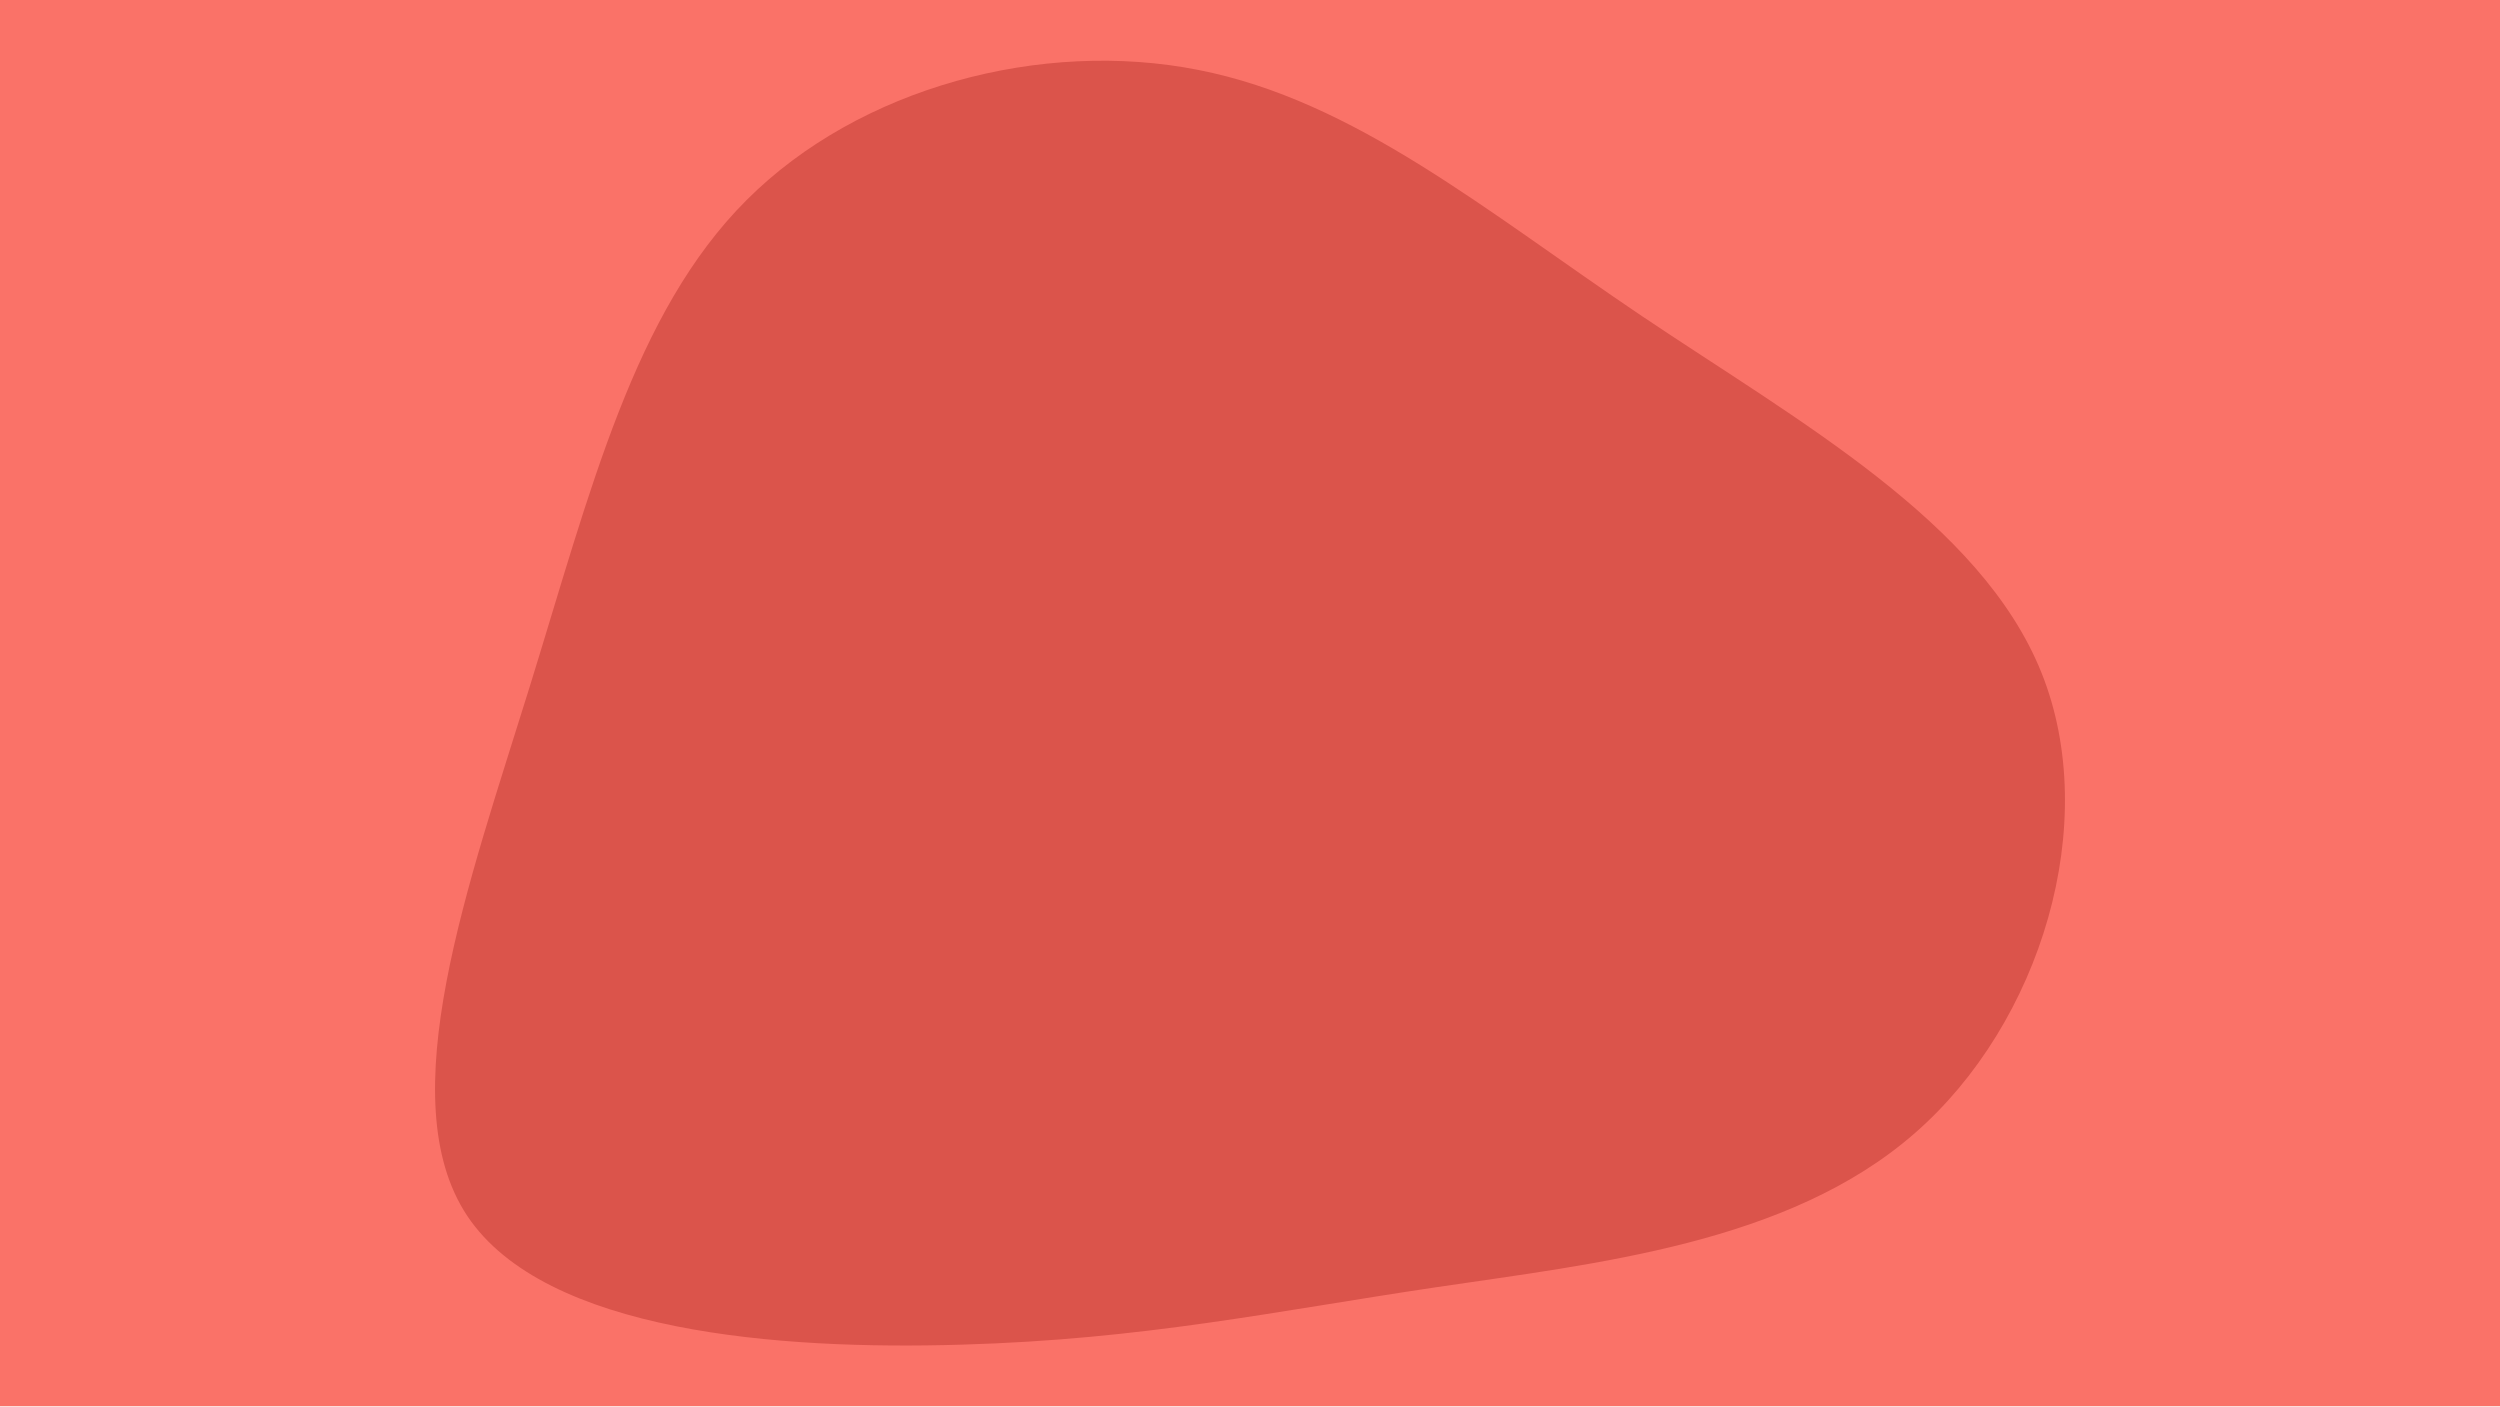
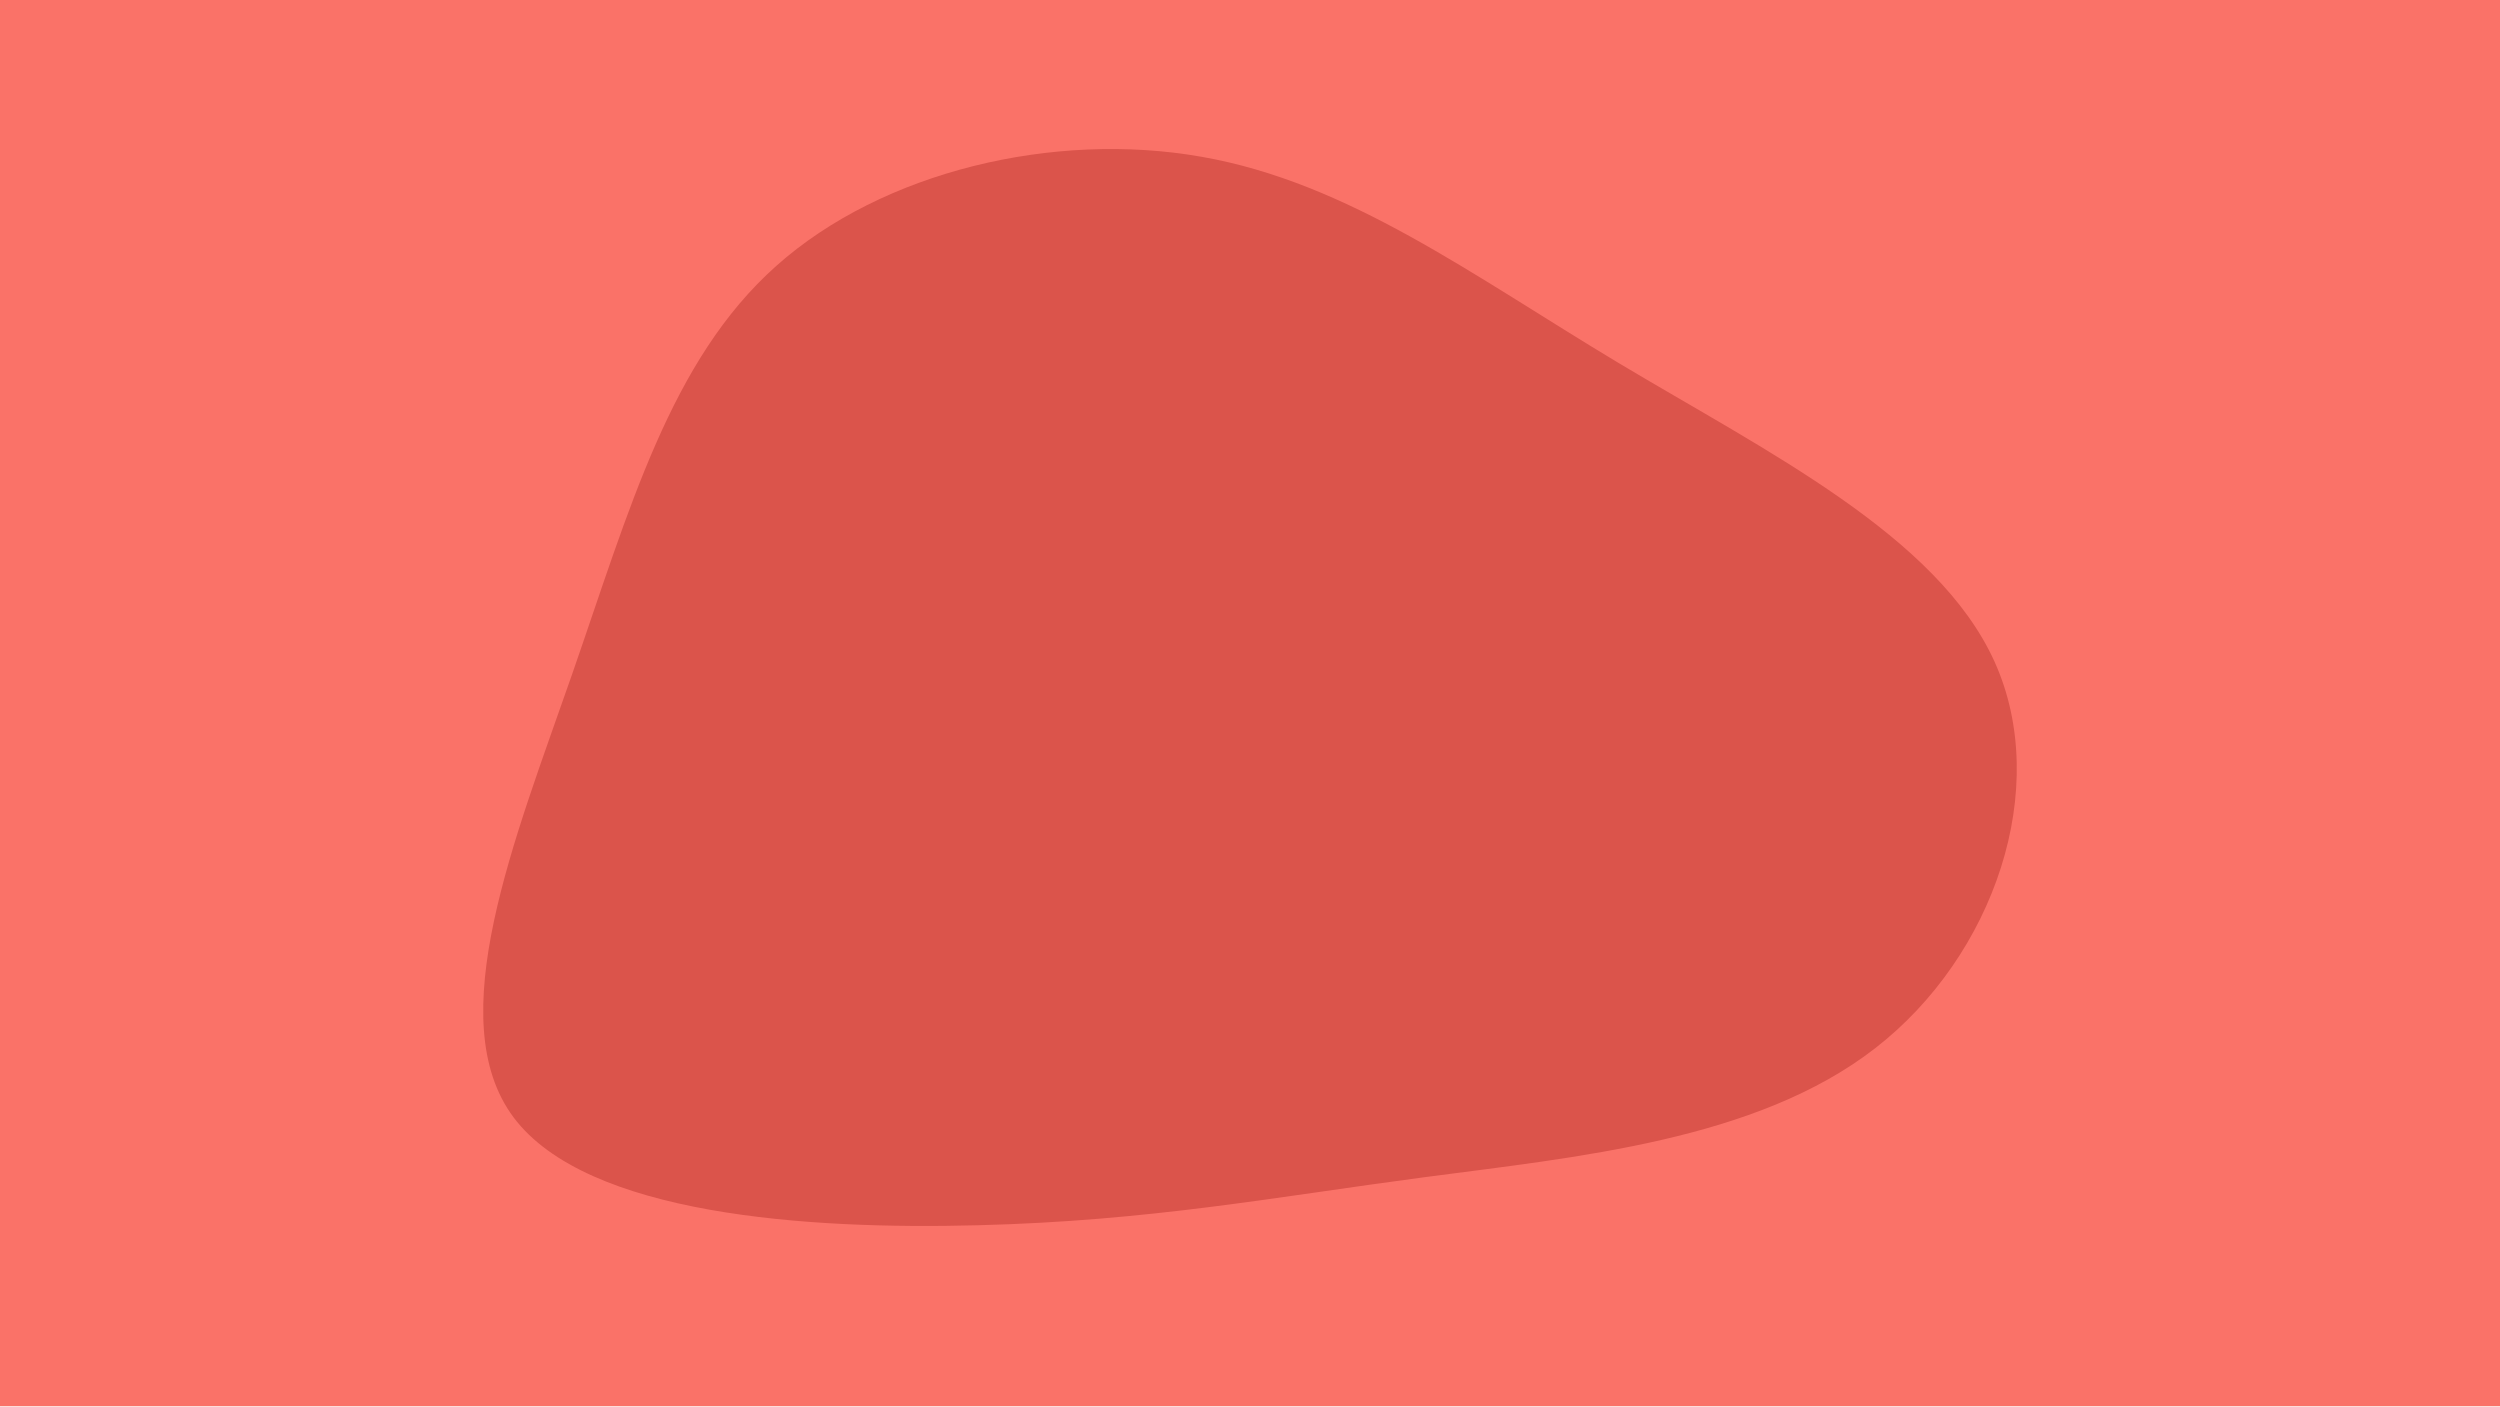
<svg xmlns="http://www.w3.org/2000/svg" id="visual" viewBox="0 0 960 540" width="960" height="540" version="1.1">
-   <rect x="0" y="0" width="960" height="540" fill="#FA7268" />
-   <g transform="translate(470.1589 302.451)">
-     <path d="M160.3 -181.1C220.4 -140.7 290.4 -102.1 313.7 -44.3C337 13.5 313.6 90.5 265 132.8C216.5 175.1 142.9 182.7 81 191.9C19.2 201.1 -31 211.9 -101 213.9C-171 216 -260.8 209.2 -290.7 164.5C-320.5 119.7 -290.2 36.9 -266.8 -38.6C-243.4 -114.1 -226.8 -182.3 -183.5 -225.6C-140.1 -269 -70.1 -287.5 -10 -275.6C50.1 -263.8 100.3 -221.5 160.3 -181.1" fill="#db544b" />
+   <defs id="defs11" />
+   <rect x="0" y="0" width="960" height="540" fill="#FA7268" id="rect2" />
+   <g transform="matrix(0.9408882,0,0,0.8382059,470.7406,291.2006)" id="g6">
+     <path d="m 160.3,-181.1 c 60.1,40.4 130.1,79 153.4,136.8 23.3,57.8 -0.1,134.8 -48.7,177.1 -48.5,42.3 -122.1,49.9 -184,59.1 -61.8,9.2 -112,20 -182,22 -70,2.1 -159.8,-4.7 -189.7,-49.4 -29.8,-44.8 0.5,-127.6 23.9,-203.1 23.4,-75.5 40,-143.7 83.3,-187 43.4,-43.4 113.4,-61.9 173.5,-50 60.1,11.8 110.3,54.1 170.3,94.5" fill="#db544b" id="path4" />
  </g>
</svg>
